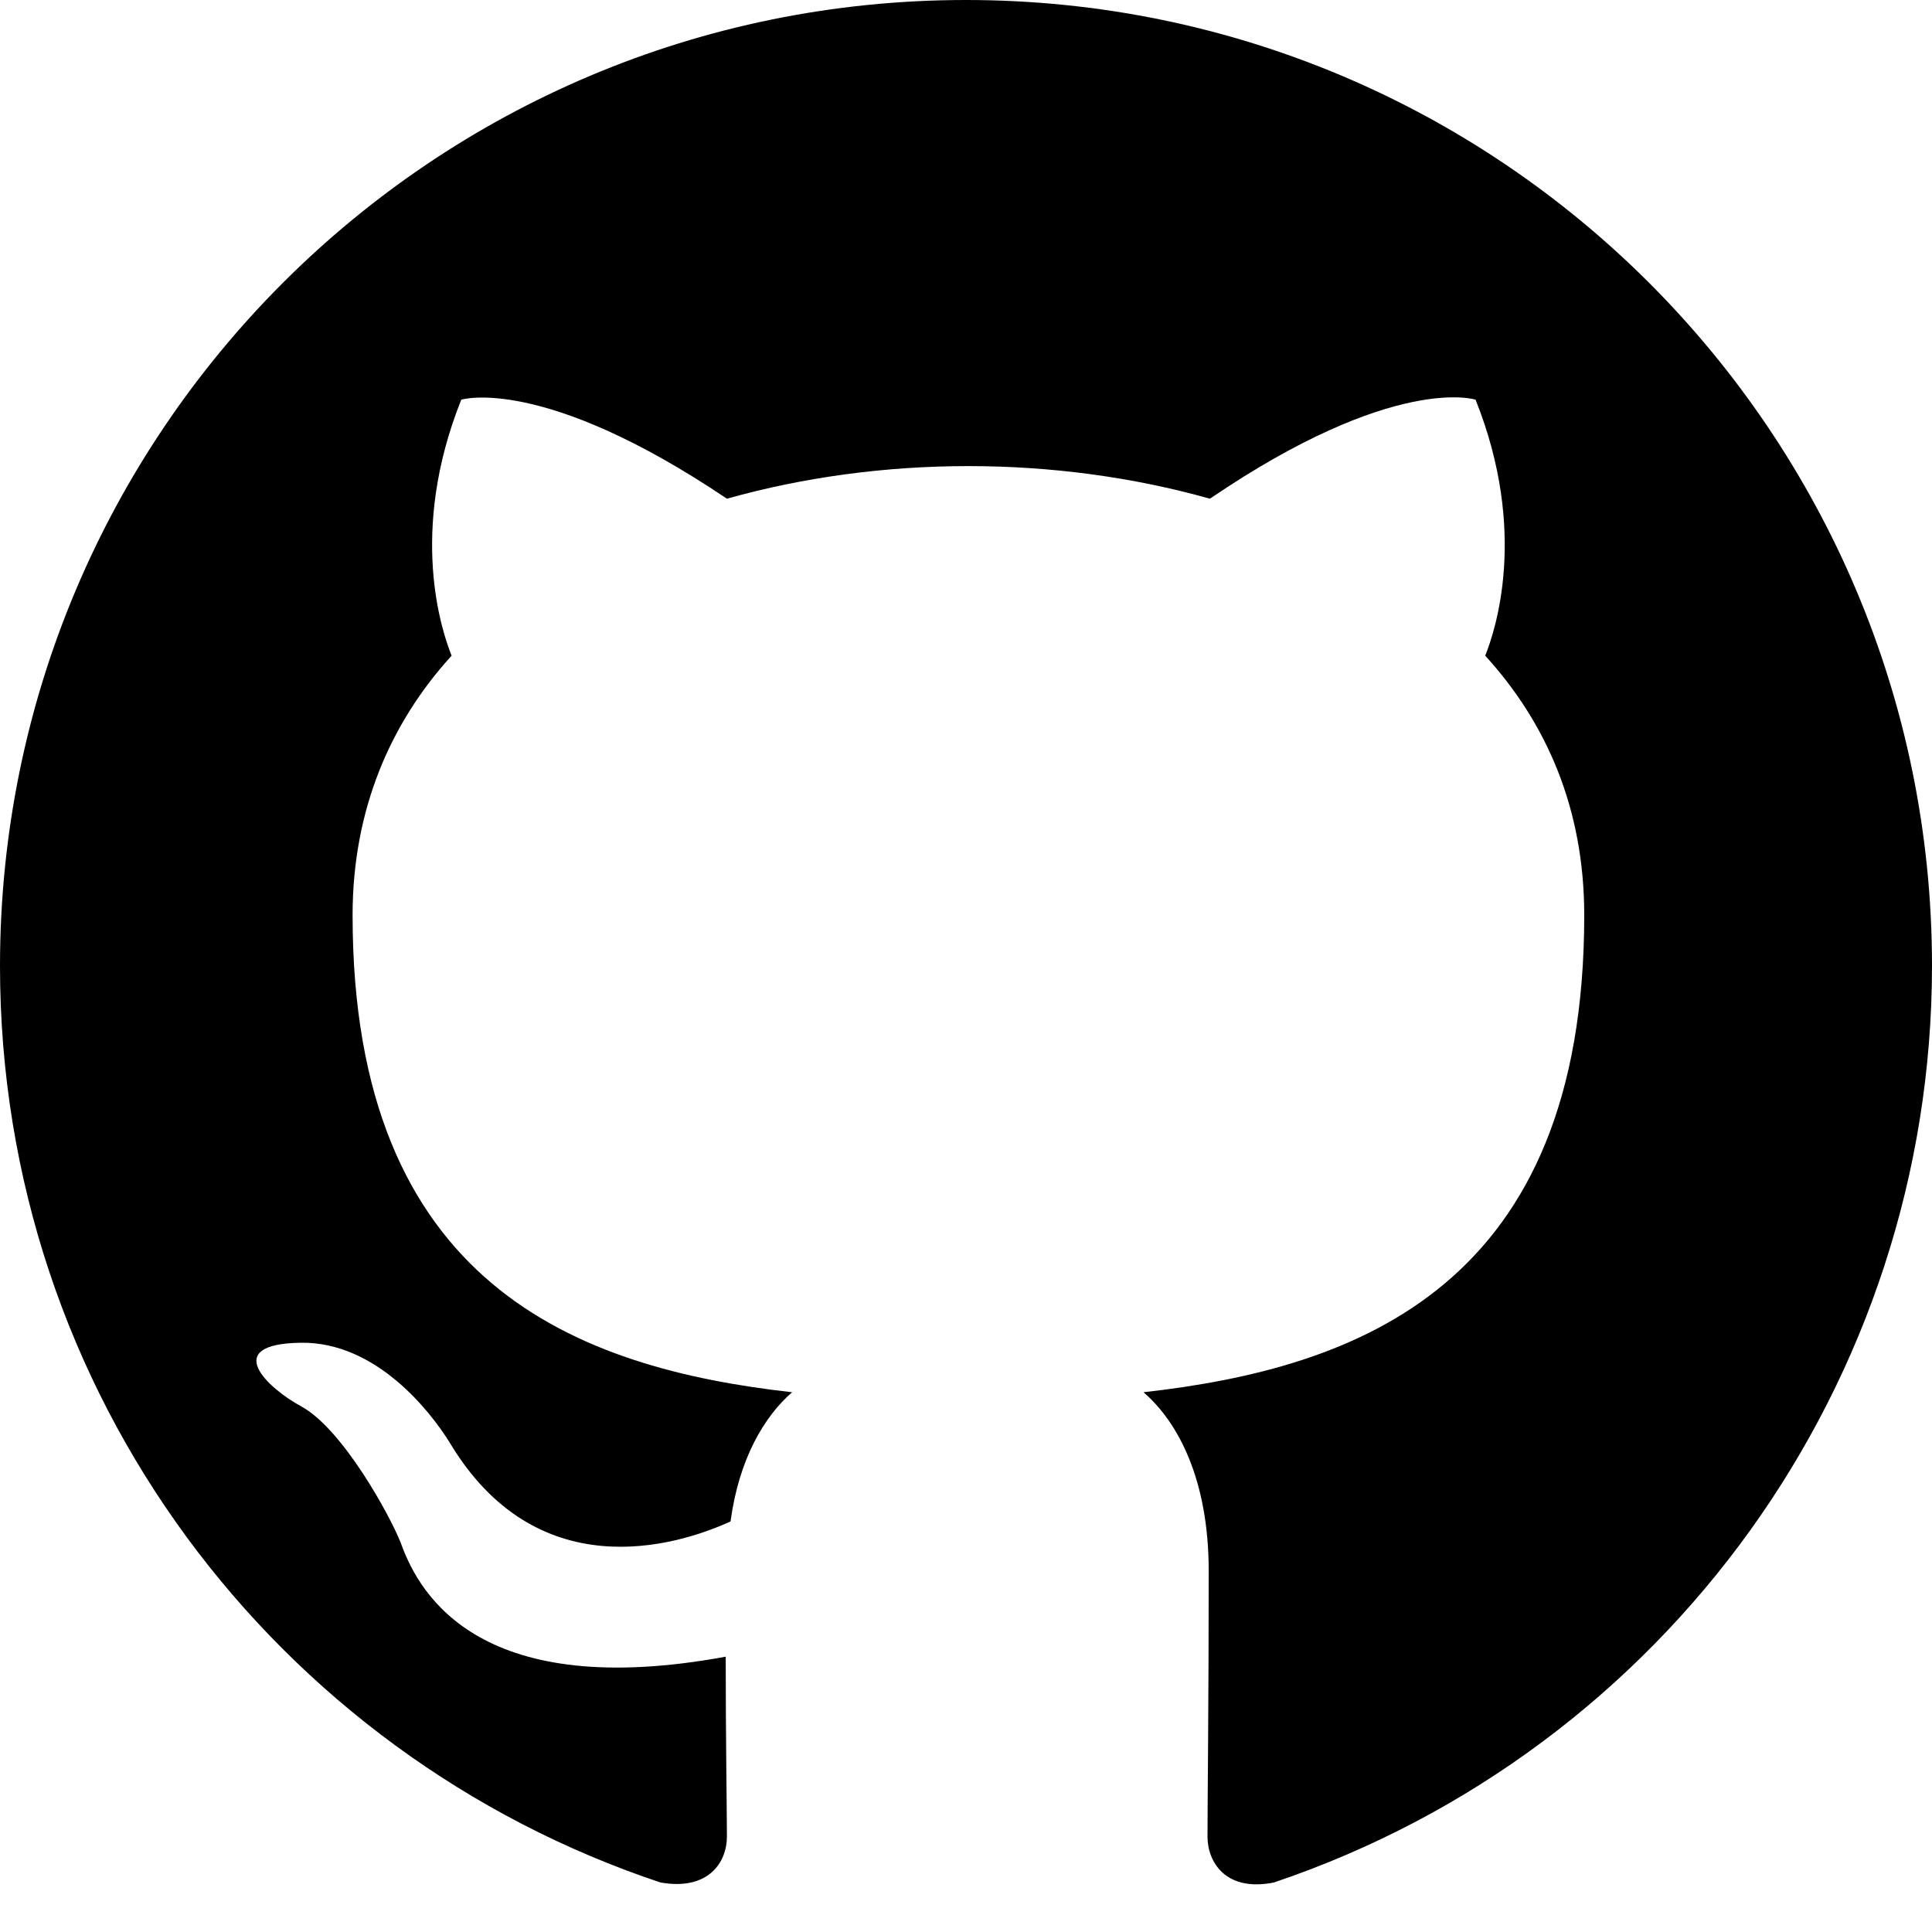
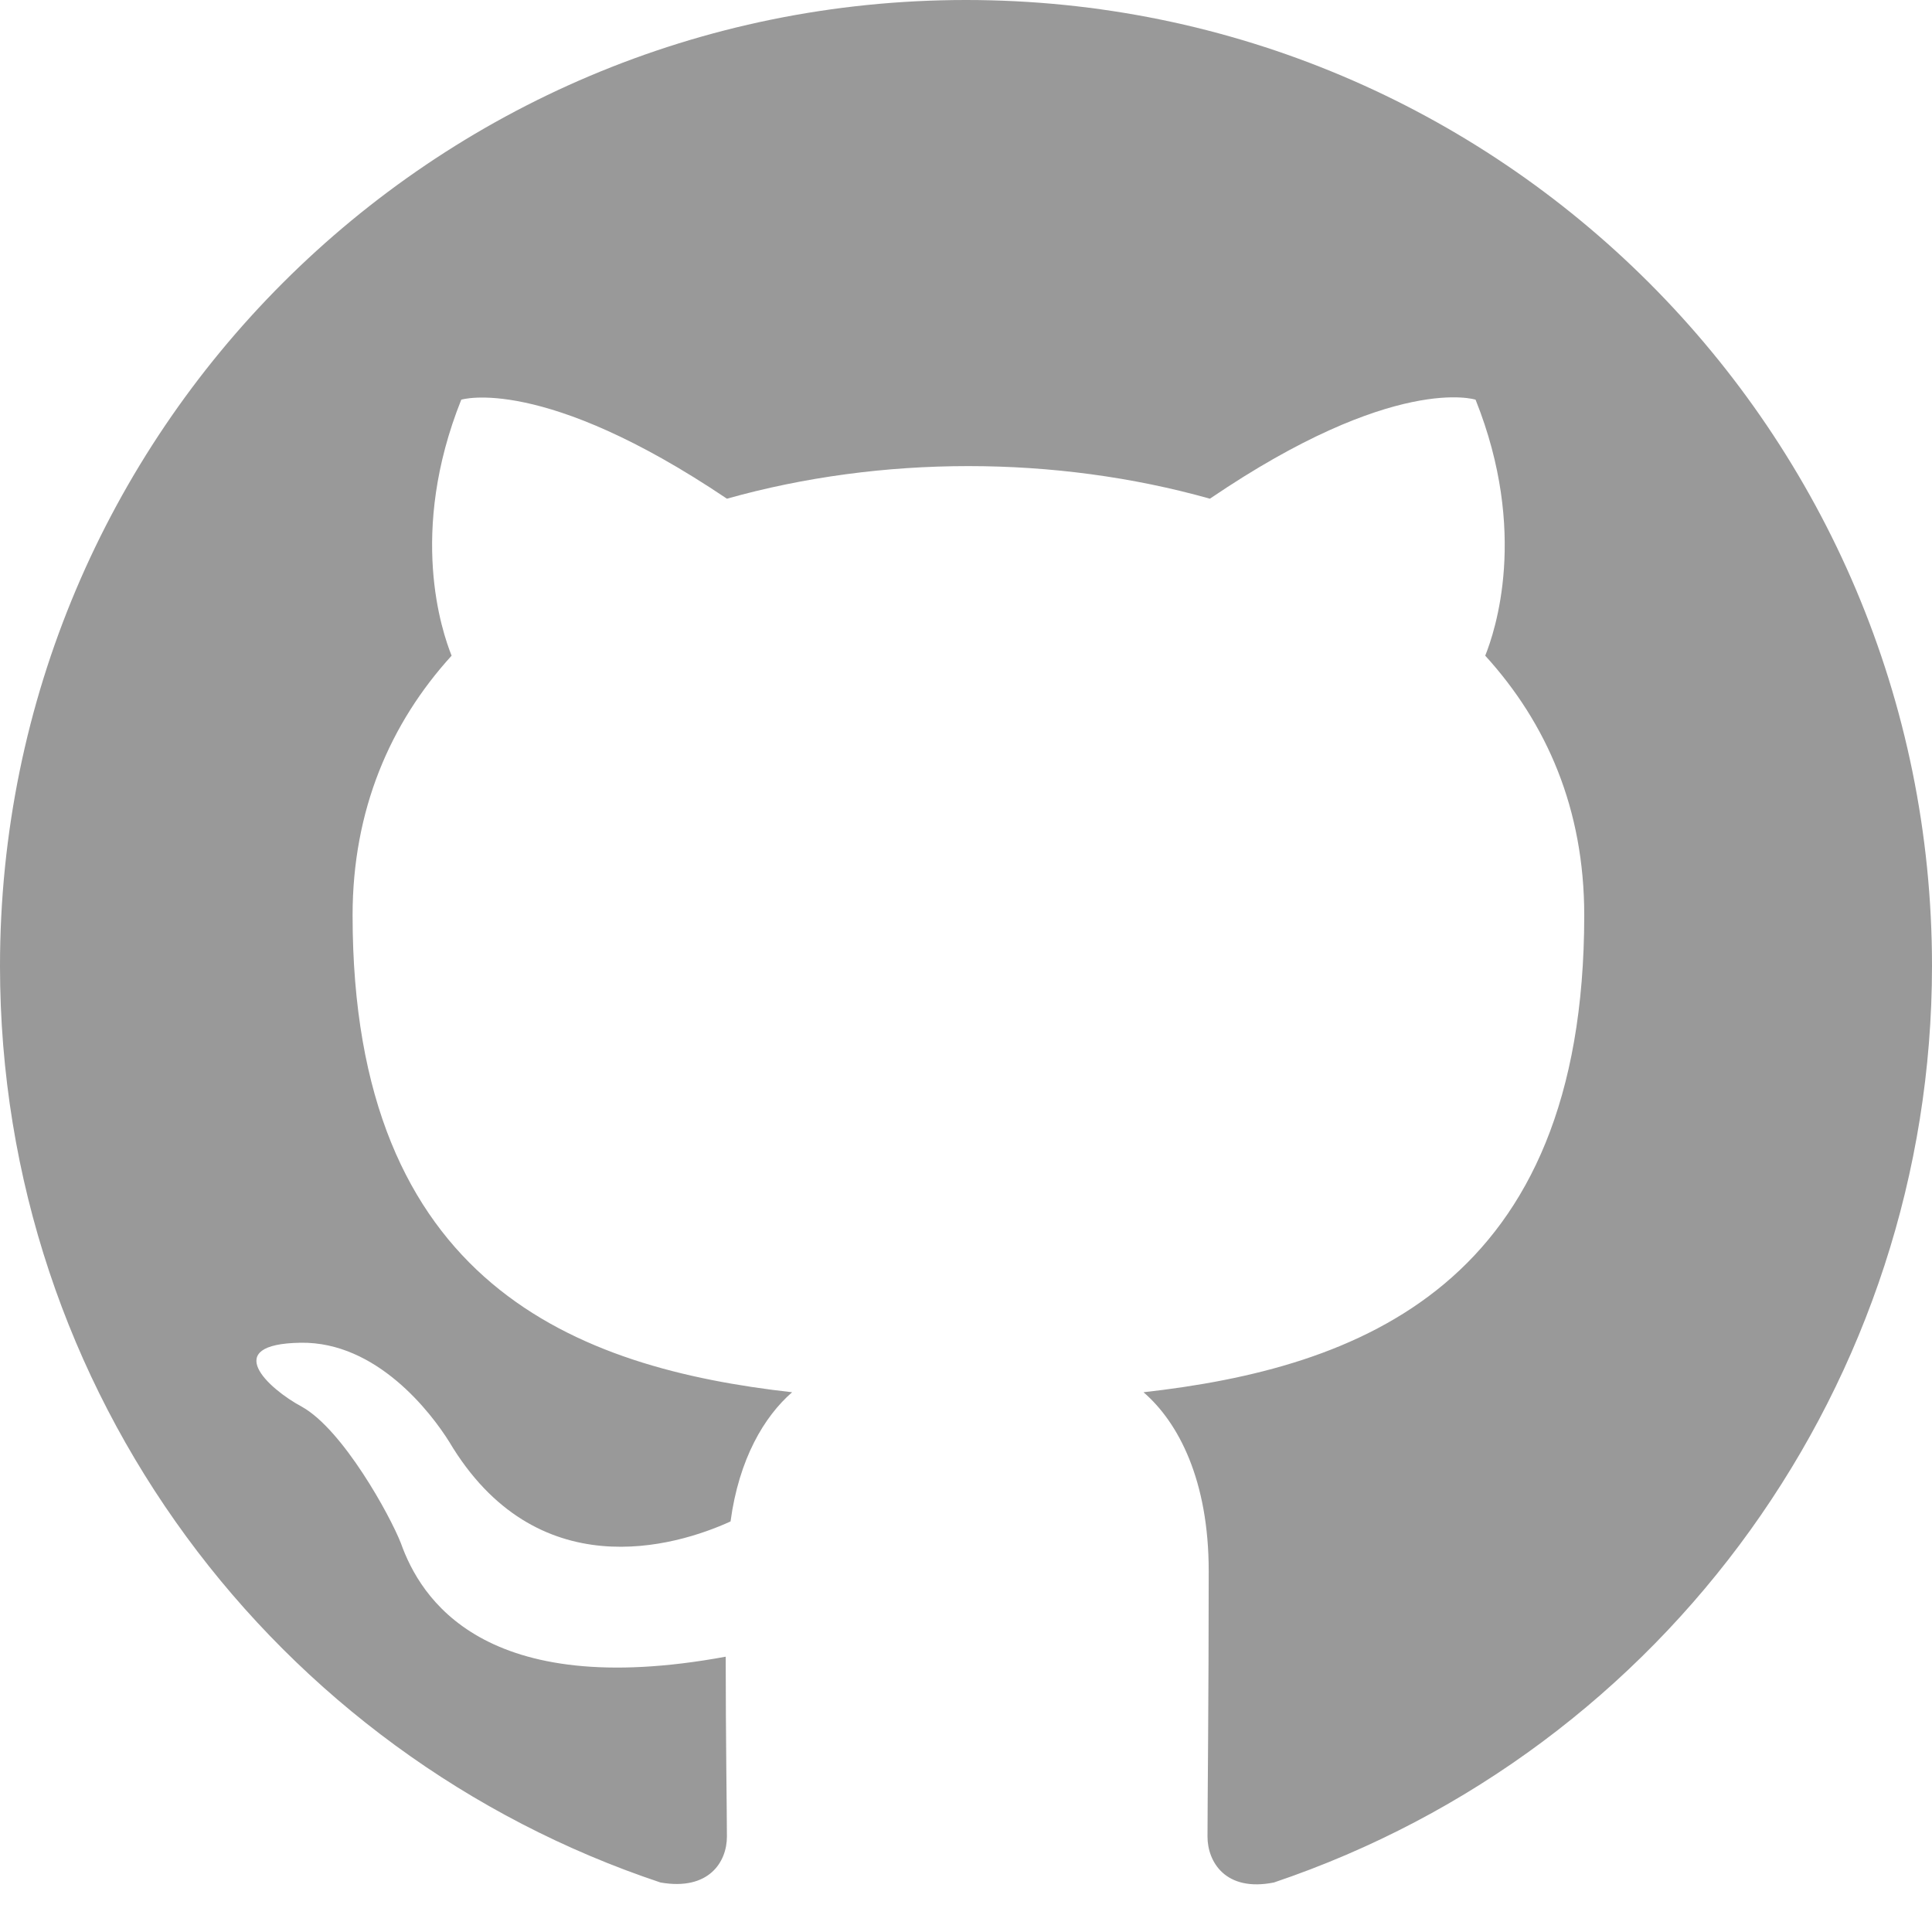
<svg xmlns="http://www.w3.org/2000/svg" viewBox="0 0 16 16" version="1.1" fill="currentColor">
-   <path fill-rule="evenodd" d="M8 0C3.58 0 0 3.58 0 8c0 3.54 2.29 6.53 5.47 7.59.4.07.55-.17.55-.38 0-.19-.01-.82-.01-1.49-2.01.37-2.53-.49-2.69-.94-.09-.23-.48-.94-.82-1.13-.28-.15-.68-.52-.01-.53.63-.01 1.08.58 1.23.82.72 1.21 1.87.87 2.33.66.07-.52.28-.87.51-1.07-1.78-.2-3.64-.89-3.64-3.95 0-.87.31-1.59.82-2.15-.08-.2-.36-1.02.08-2.12 0 0 .67-.21 2.2.82.64-.18 1.32-.27 2-.27.68 0 1.36.09 2 .27 1.53-1.04 2.2-.82 2.2-.82.44 1.1.16 1.92.08 2.12.51.56.82 1.27.82 2.15 0 3.07-1.87 3.75-3.65 3.95.29.25.54.73.54 1.48 0 1.07-.01 1.93-.01 2.2 0 .21.15.46.55.38A8.013 8.013 0 0016 8c0-4.42-3.58-8-8-8z" />
+   <path fill-rule="evenodd" d="M8 0C3.58 0 0 3.58 0 8c0 3.54 2.29 6.53 5.47 7.59.4.07.55-.17.55-.38 0-.19-.01-.82-.01-1.49-2.01.37-2.53-.49-2.69-.94-.09-.23-.48-.94-.82-1.13-.28-.15-.68-.52-.01-.53.63-.01 1.08.58 1.23.82.72 1.21 1.87.87 2.33.66.07-.52.28-.87.51-1.07-1.78-.2-3.64-.89-3.64-3.95 0-.87.31-1.59.82-2.15-.08-.2-.36-1.02.08-2.12 0 0 .67-.21 2.2.82.64-.18 1.32-.27 2-.27.68 0 1.36.09 2 .27 1.53-1.04 2.2-.82 2.2-.82.44 1.1.16 1.92.08 2.12.51.56.82 1.27.82 2.15 0 3.07-1.87 3.75-3.65 3.95.29.25.54.73.54 1.48 0 1.07-.01 1.93-.01 2.2 0 .21.15.46.55.38A8.013 8.013 0 0016 8c0-4.42-3.58-8-8-8z" fill="#999" />
</svg>
